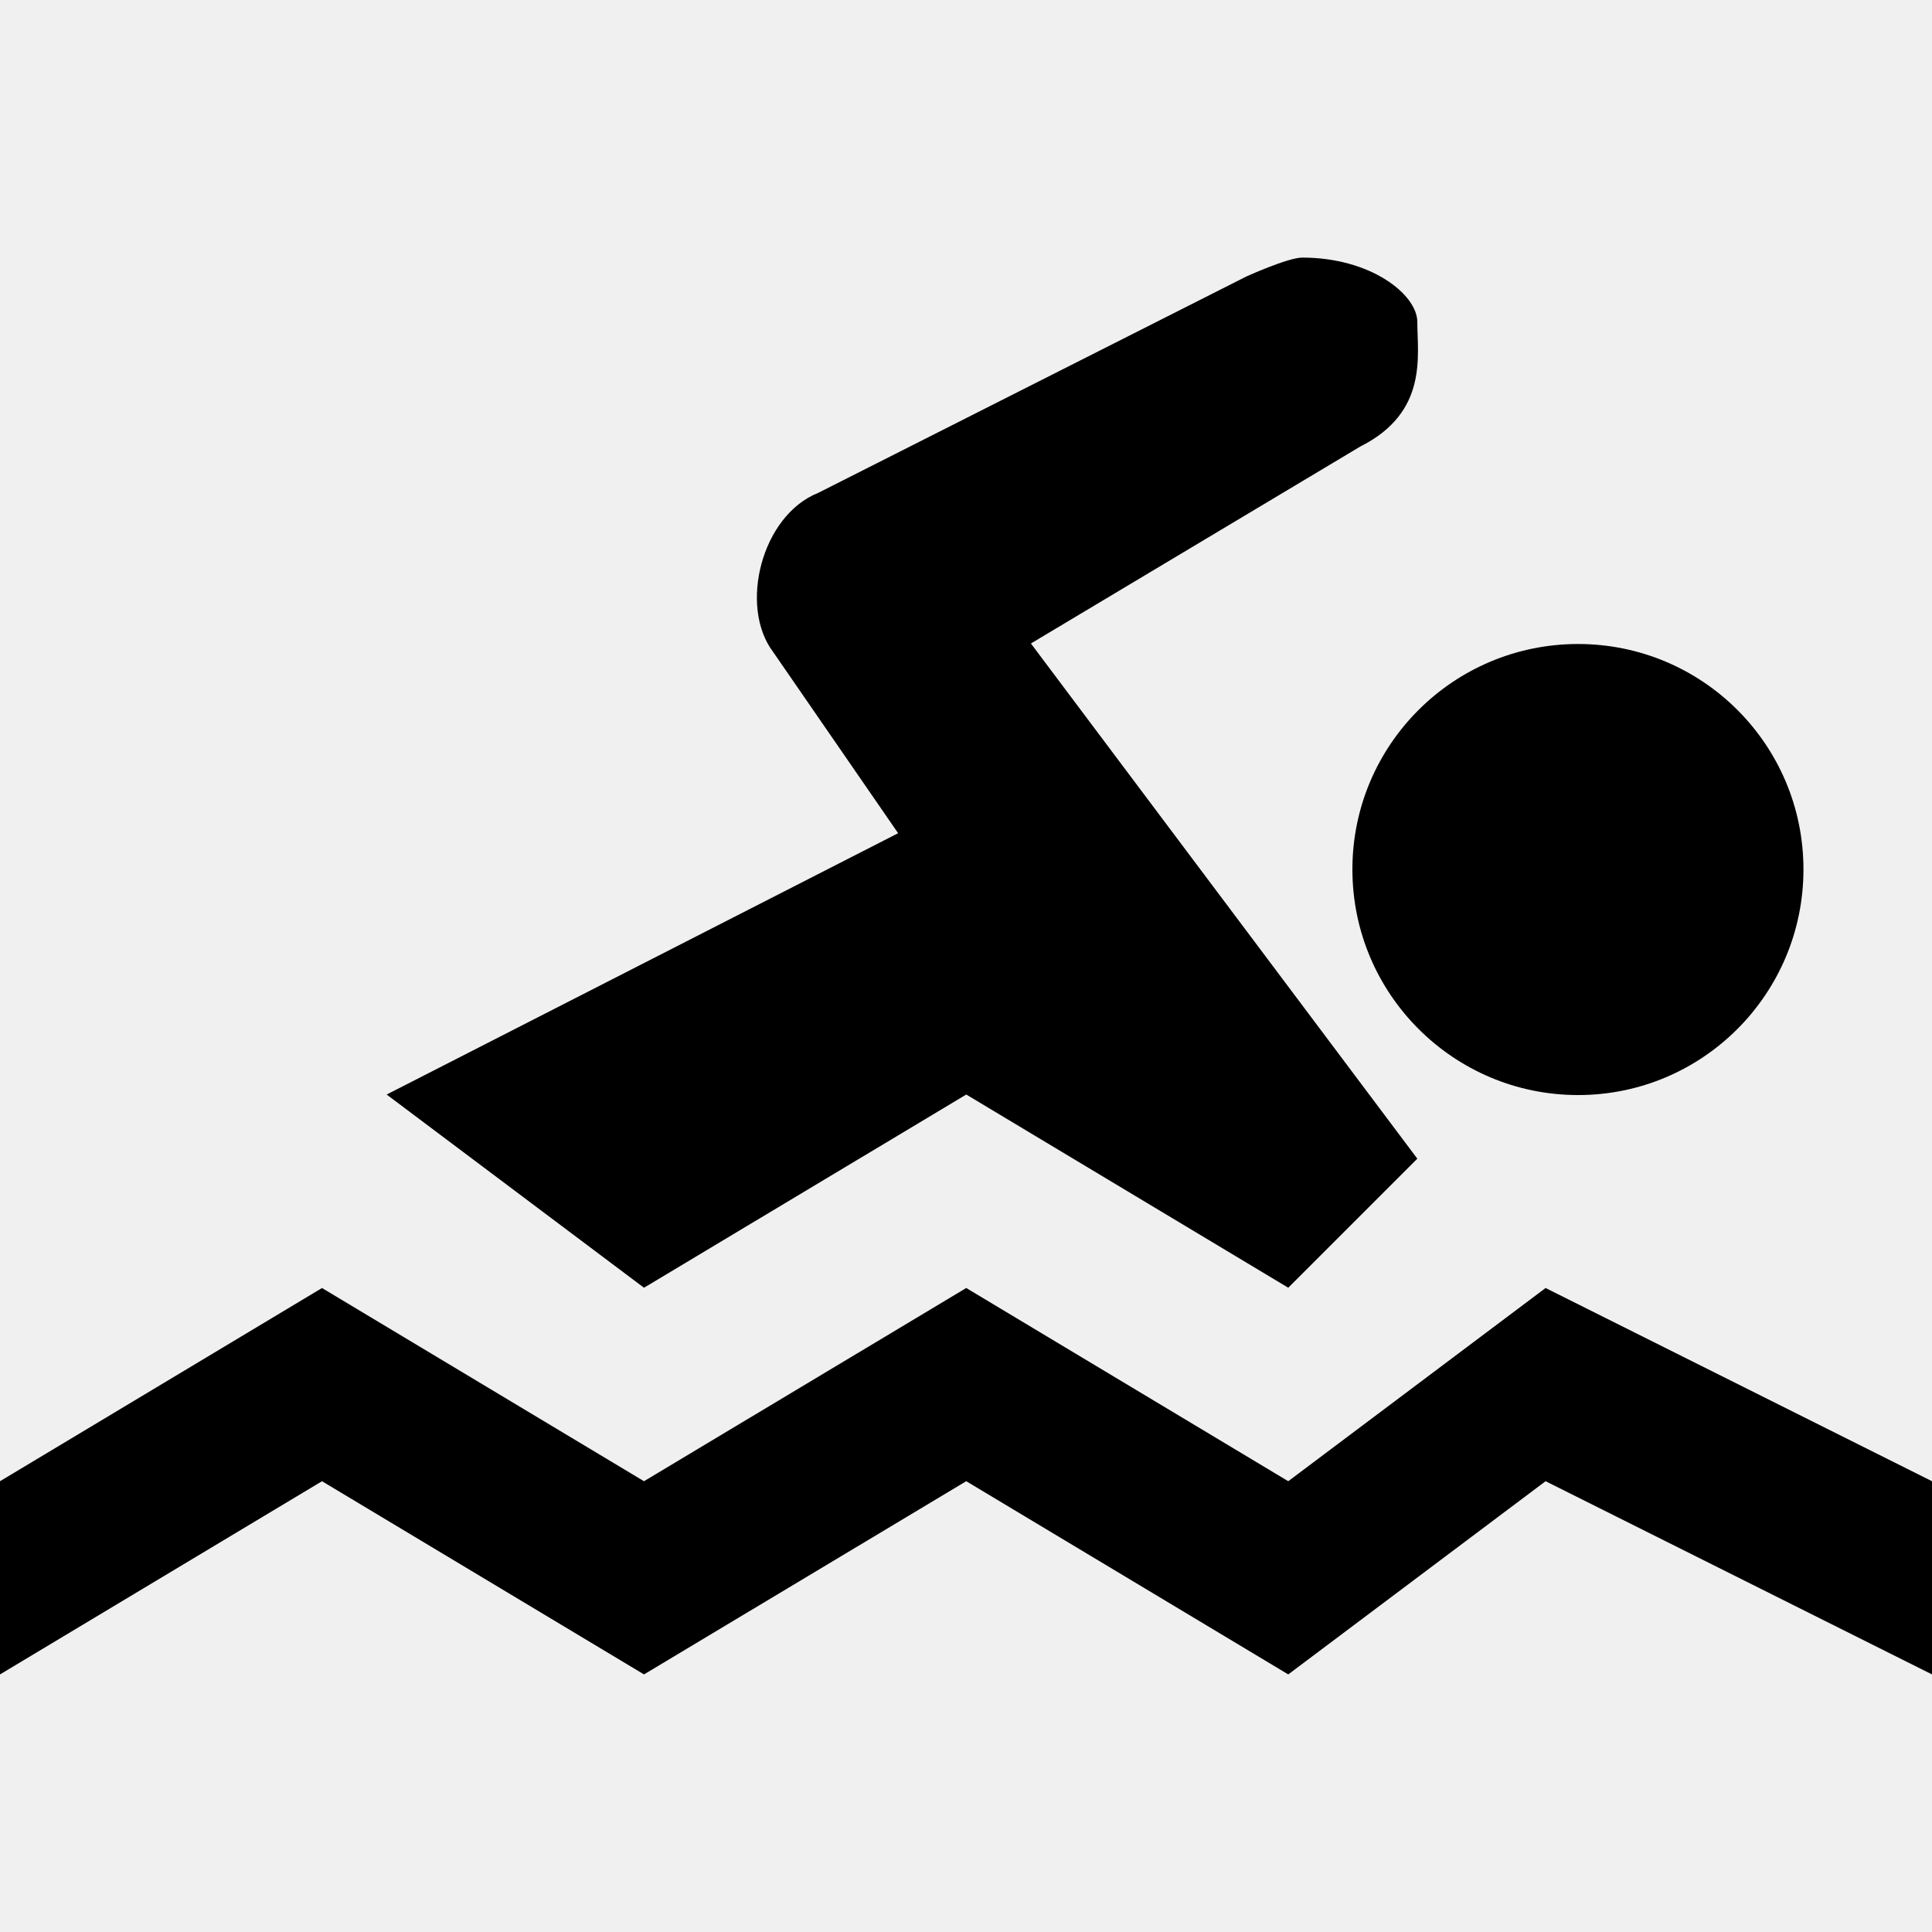
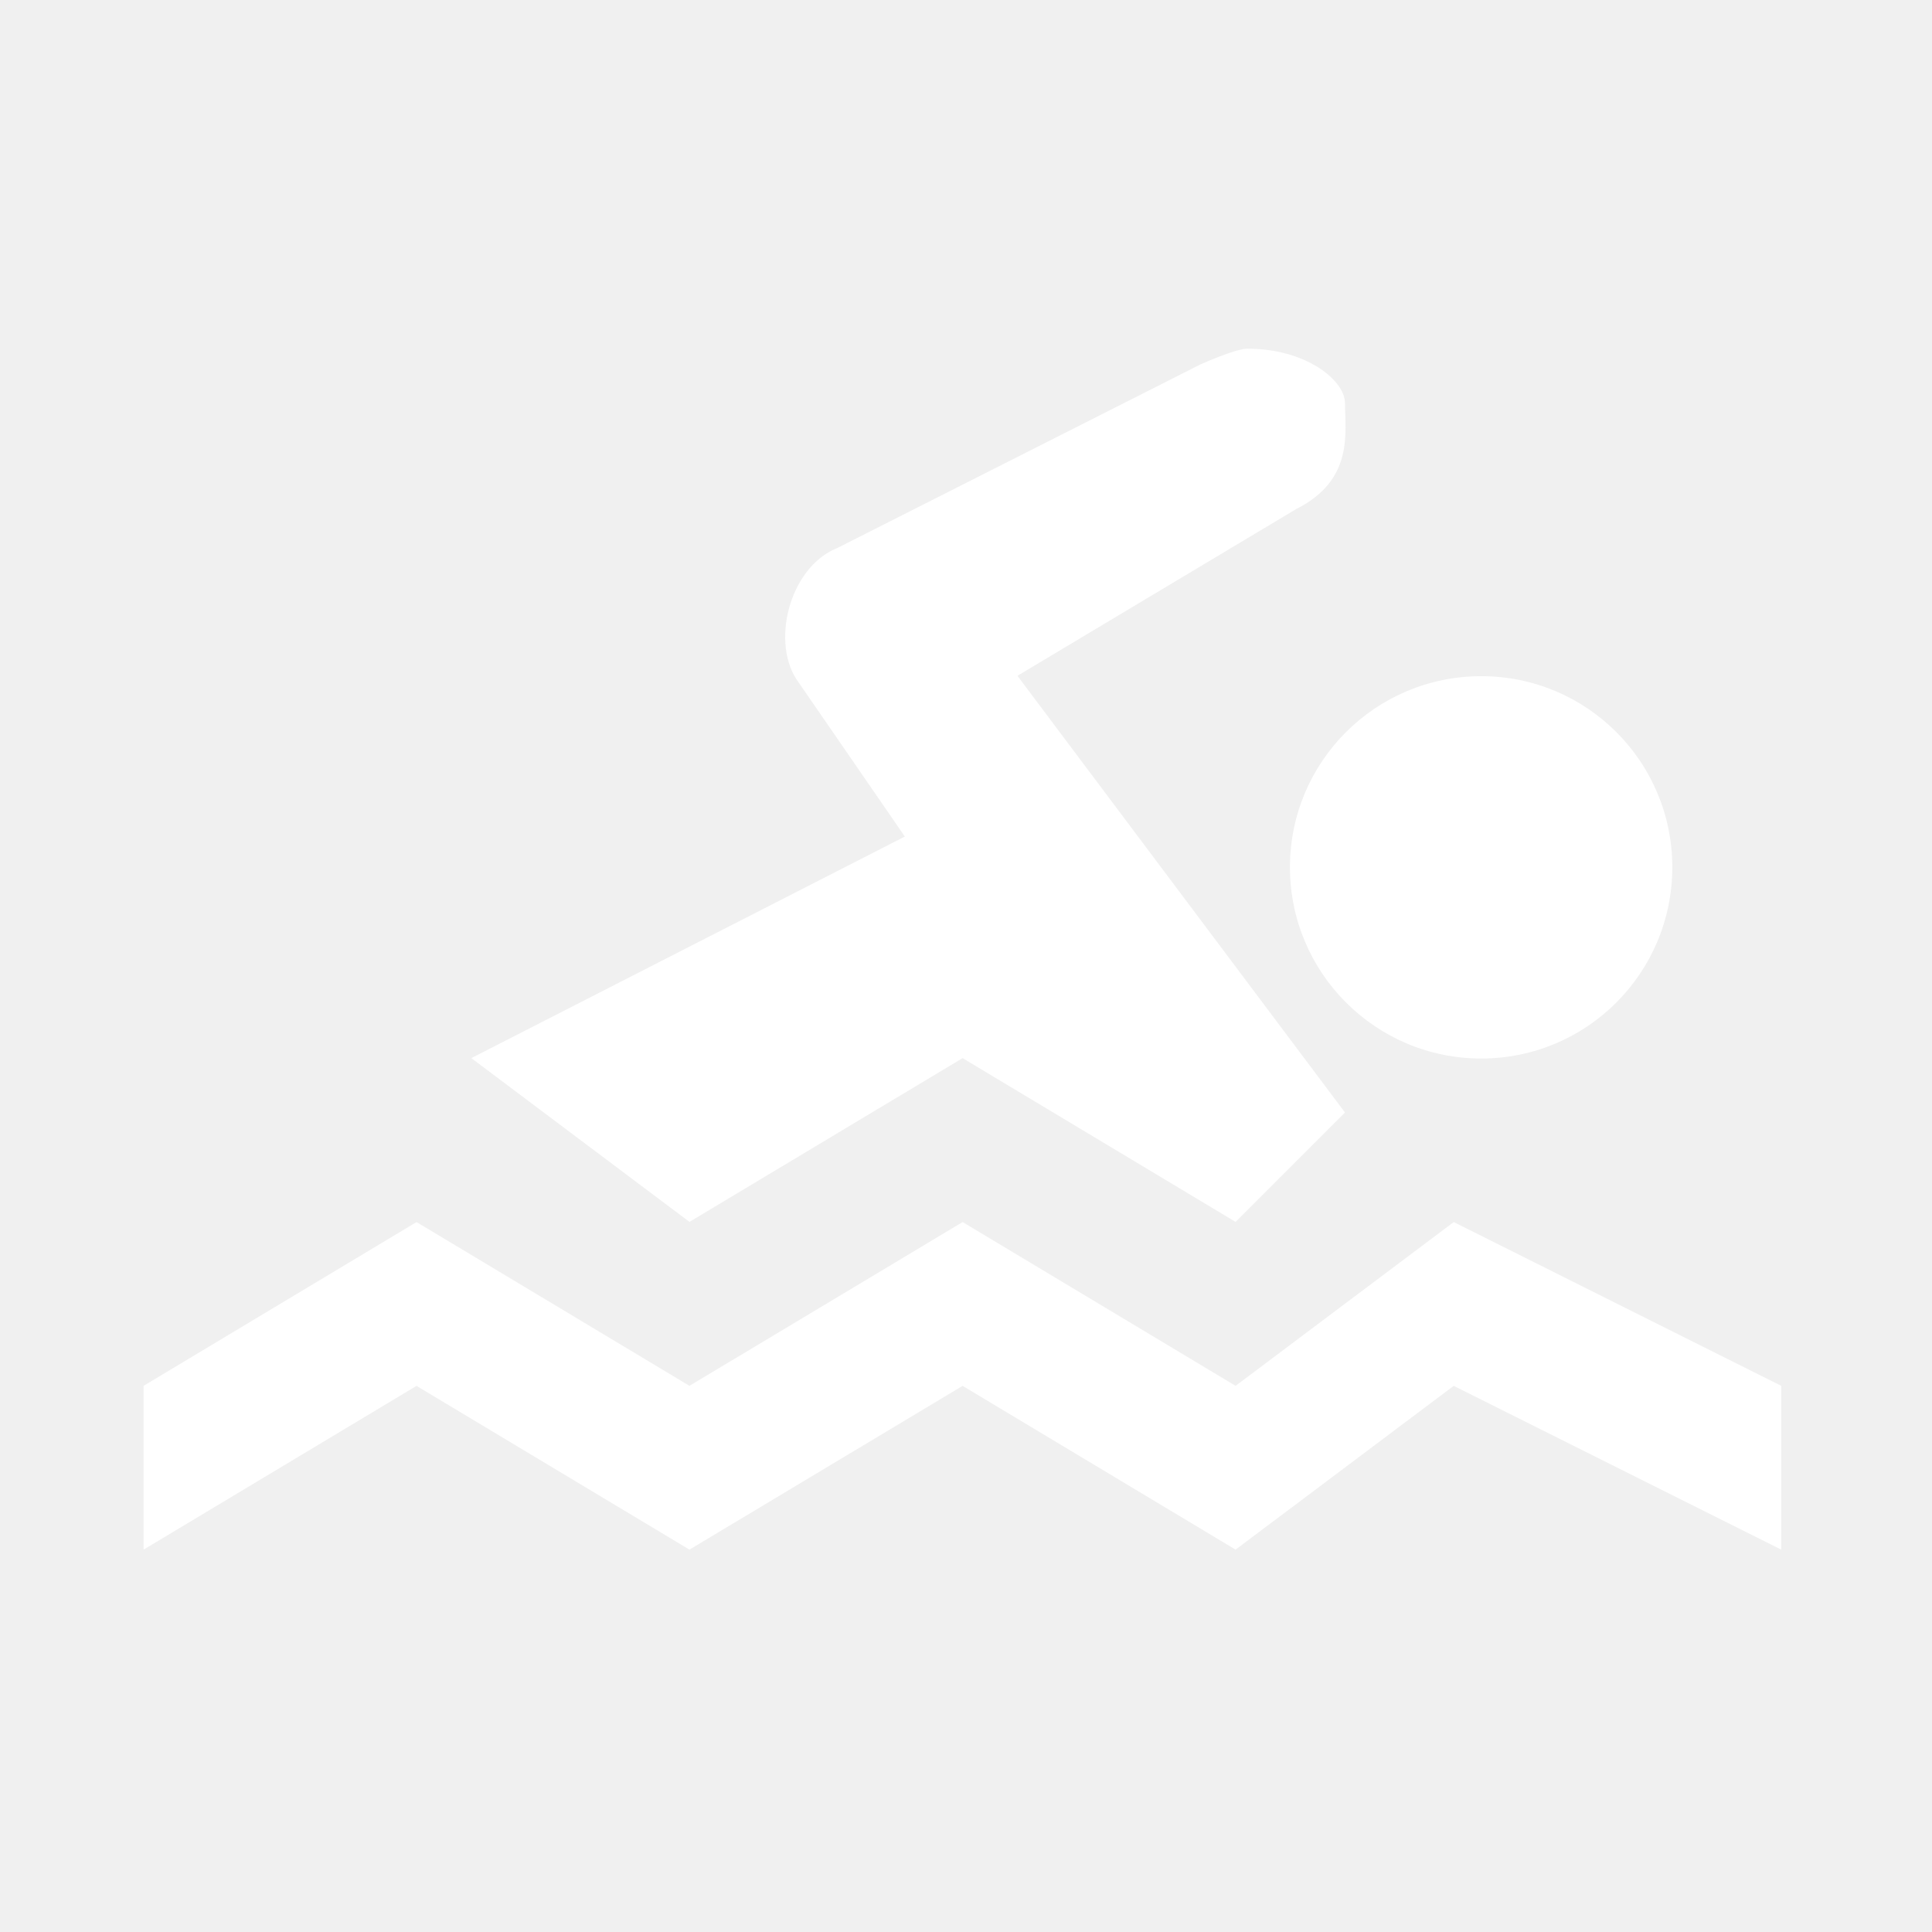
- <svg xmlns="http://www.w3.org/2000/svg" version="1.1" id="svg4619" x="0px" y="0px" width="15px" height="15px" viewBox="0 0 15 15" style="enable-background:new 0 0 15 15;" xml:space="preserve">
-   <path id="path16388" d="M10.111,2C9.999,2,9.676,2.147,9.676,2.147L6.354,3.826  C5.911,4.002,5.736,4.708,6.002,5.061l0.971,1.408L3.002,8.498L5,9.998l2.502-1.5l2.5,1.5l1.002-1.002l-3-4l2.557-1.529  c0.529-0.266,0.443-0.705,0.443-0.971C11,2.286,10.644,2,10.111,2z M12.252,5C11.285,5,10.5,5.783,10.5,6.75  s0.785,1.752,1.752,1.752s1.75-0.785,1.75-1.752S13.219,5,12.252,5z M2.5,10L0,11.5V13l2.5-1.5L5,13l2.502-1.5l2.5,1.5L12,11.5  l3,1.5v-1.5L12,10l-1.998,1.5l-2.5-1.5L5,11.5L2.5,10z" />
+ <svg xmlns="http://www.w3.org/2000/svg" width="74mm" height="74mm" viewBox="0 0 74 74" version="1.1" id="svg8">
+   <defs id="defs2" />
+   <g id="layer1" transform="translate(0,-223)">
+     <path d="m 47.783,236.354 c -0.469,0 -1.821,0.613 -1.821,0.613 l -13.893,7.024 c -1.85,0.737 -2.583,3.688 -1.47,5.162 l 4.059,5.889 -16.605,8.486 8.355,6.273 10.463,-6.273 10.455,6.273 4.19,-4.19 -12.545,-16.727 10.691,-6.395 c 2.211,-1.113 1.854,-2.946 1.854,-4.059 -0.016,-0.877 -1.506,-2.074 -3.733,-2.074 z m 8.952,12.545 c -4.045,0 -7.327,3.273 -7.327,7.318 0,4.045 3.281,7.327 7.327,7.327 4.045,0 7.318,-3.281 7.318,-7.327 0,-4.045 -3.274,-7.318 -7.318,-7.318 z m -40.781,20.909 -10.454,6.273 v 6.273 l 10.454,-6.273 10.454,6.273 10.463,-6.273 10.455,6.273 8.355,-6.273 12.545,6.273 v -6.273 l -12.545,-6.273 -8.355,6.273 -10.455,-6.273 -10.463,6.273 z" id="path16388" style="stroke-width:4.182;fill:#ffffff;fill-opacity:1" />
+   </g>
</svg>
